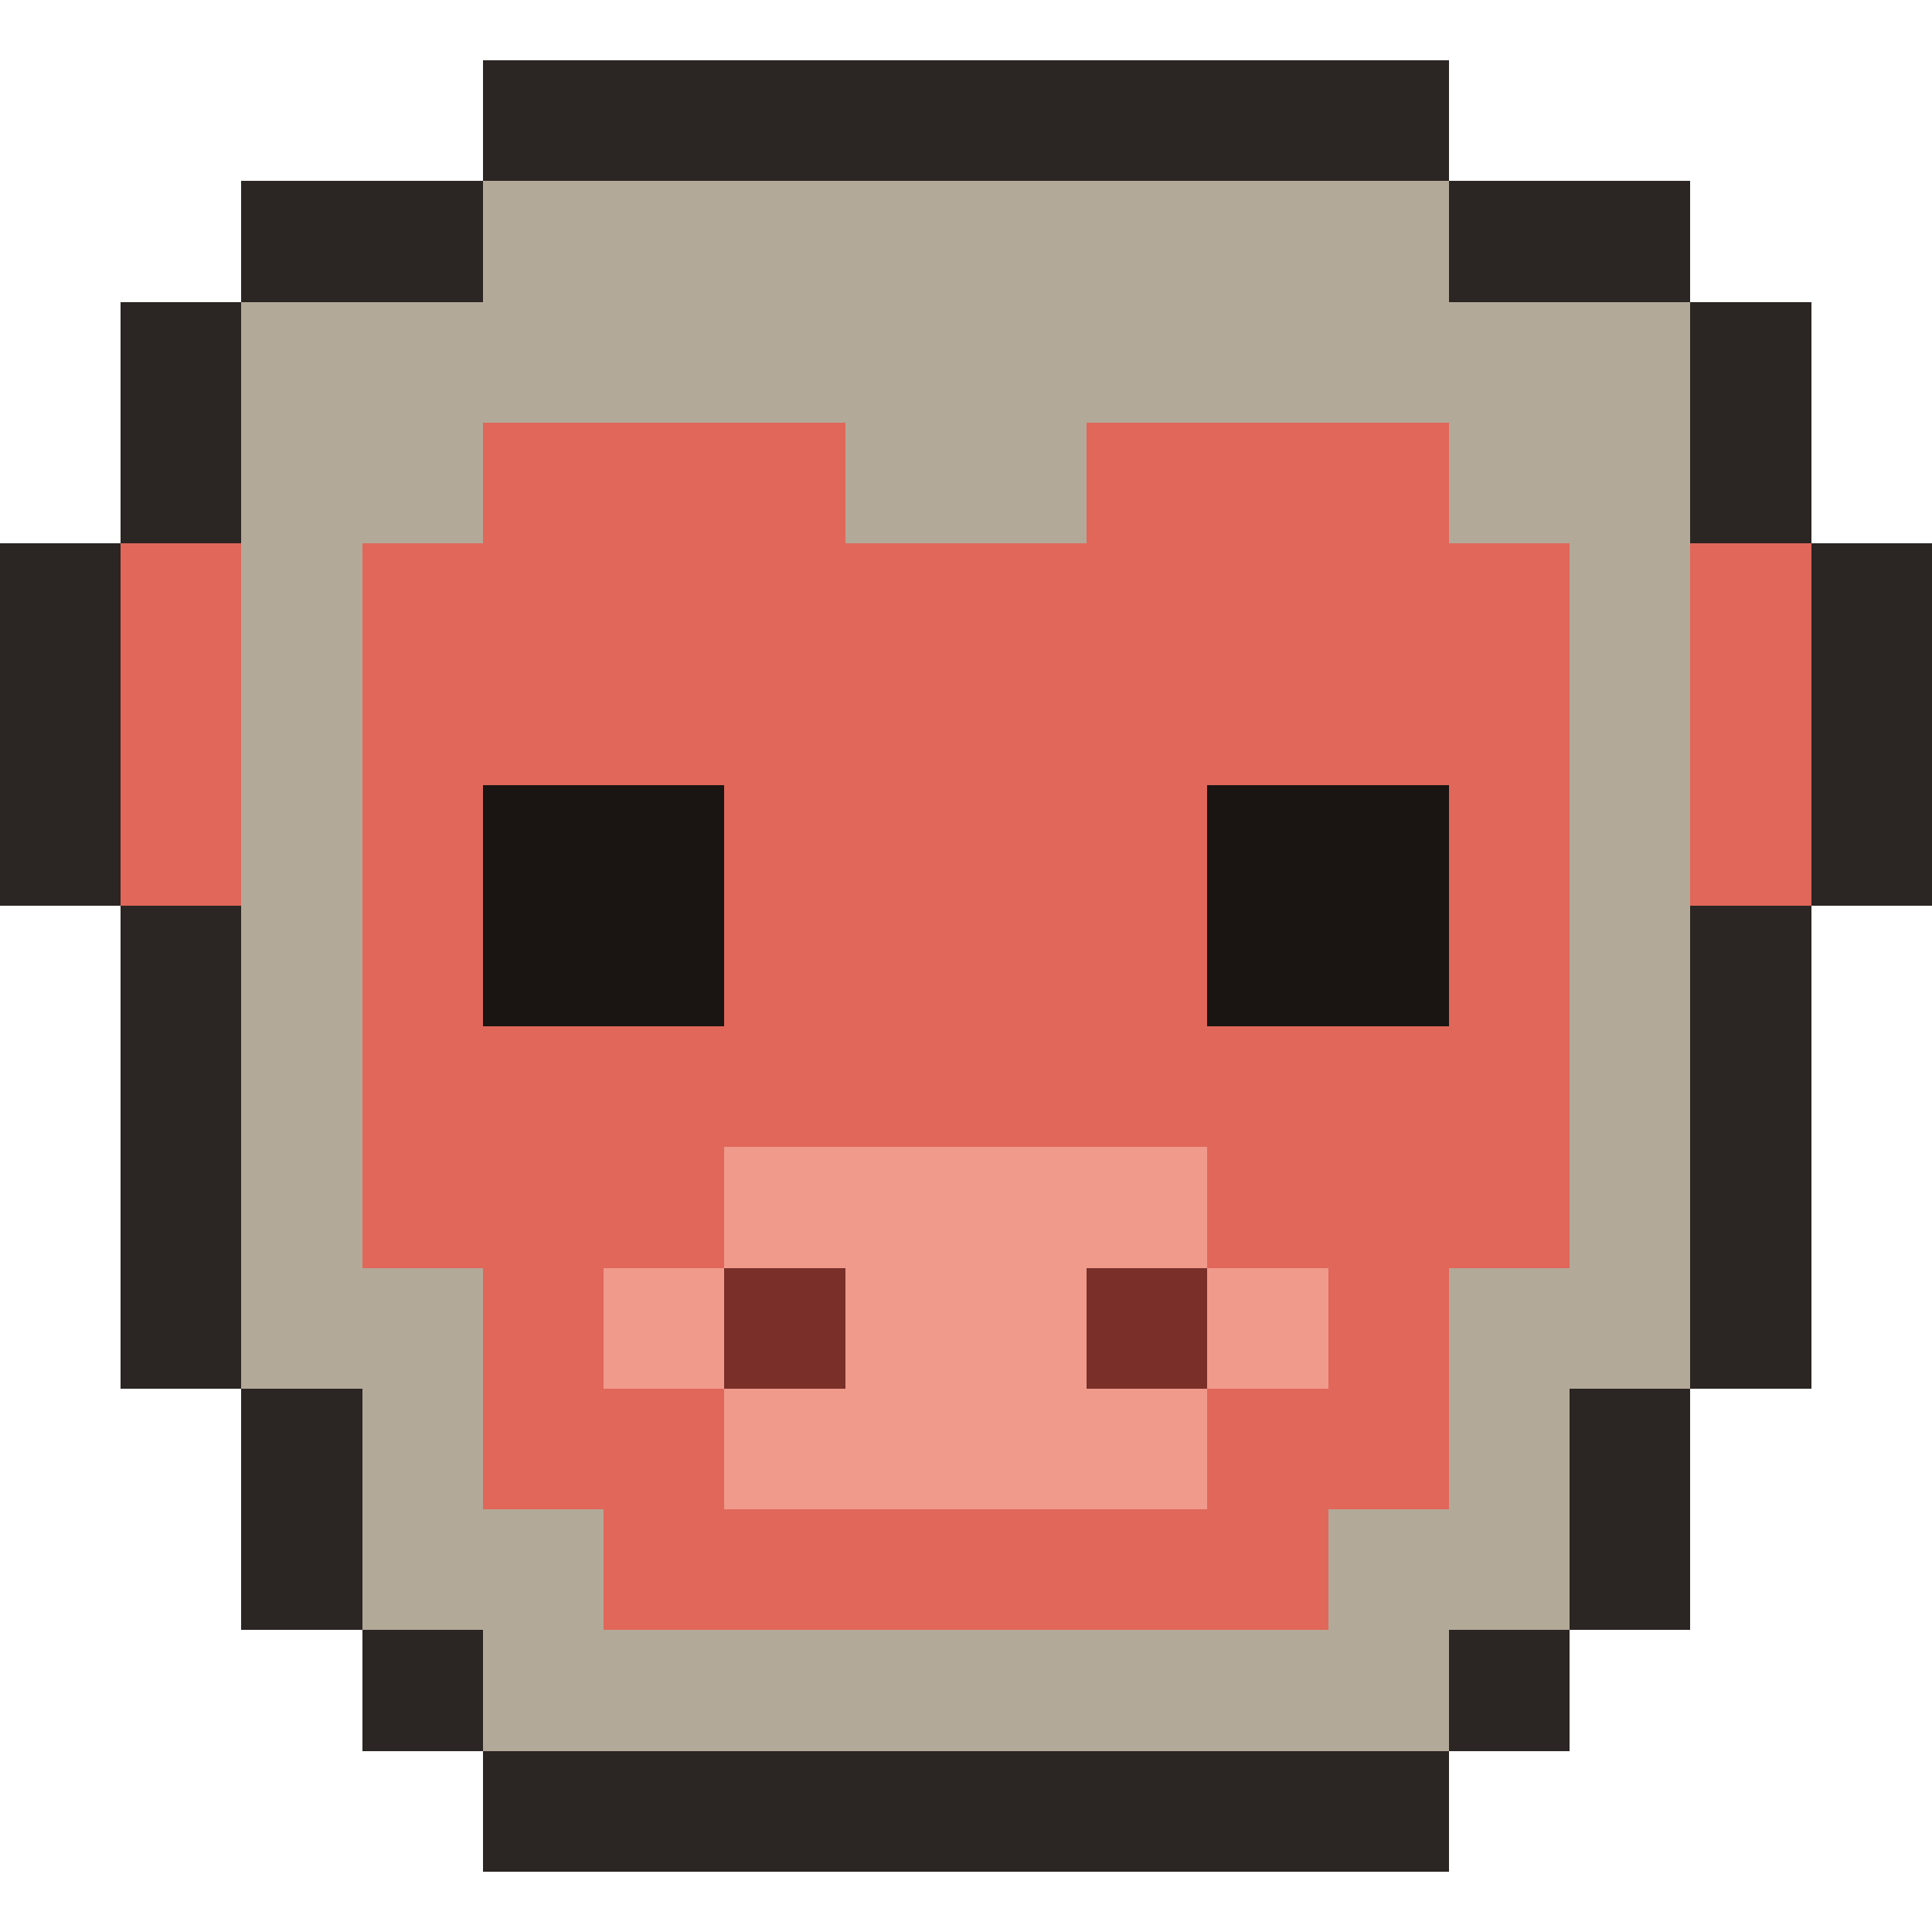
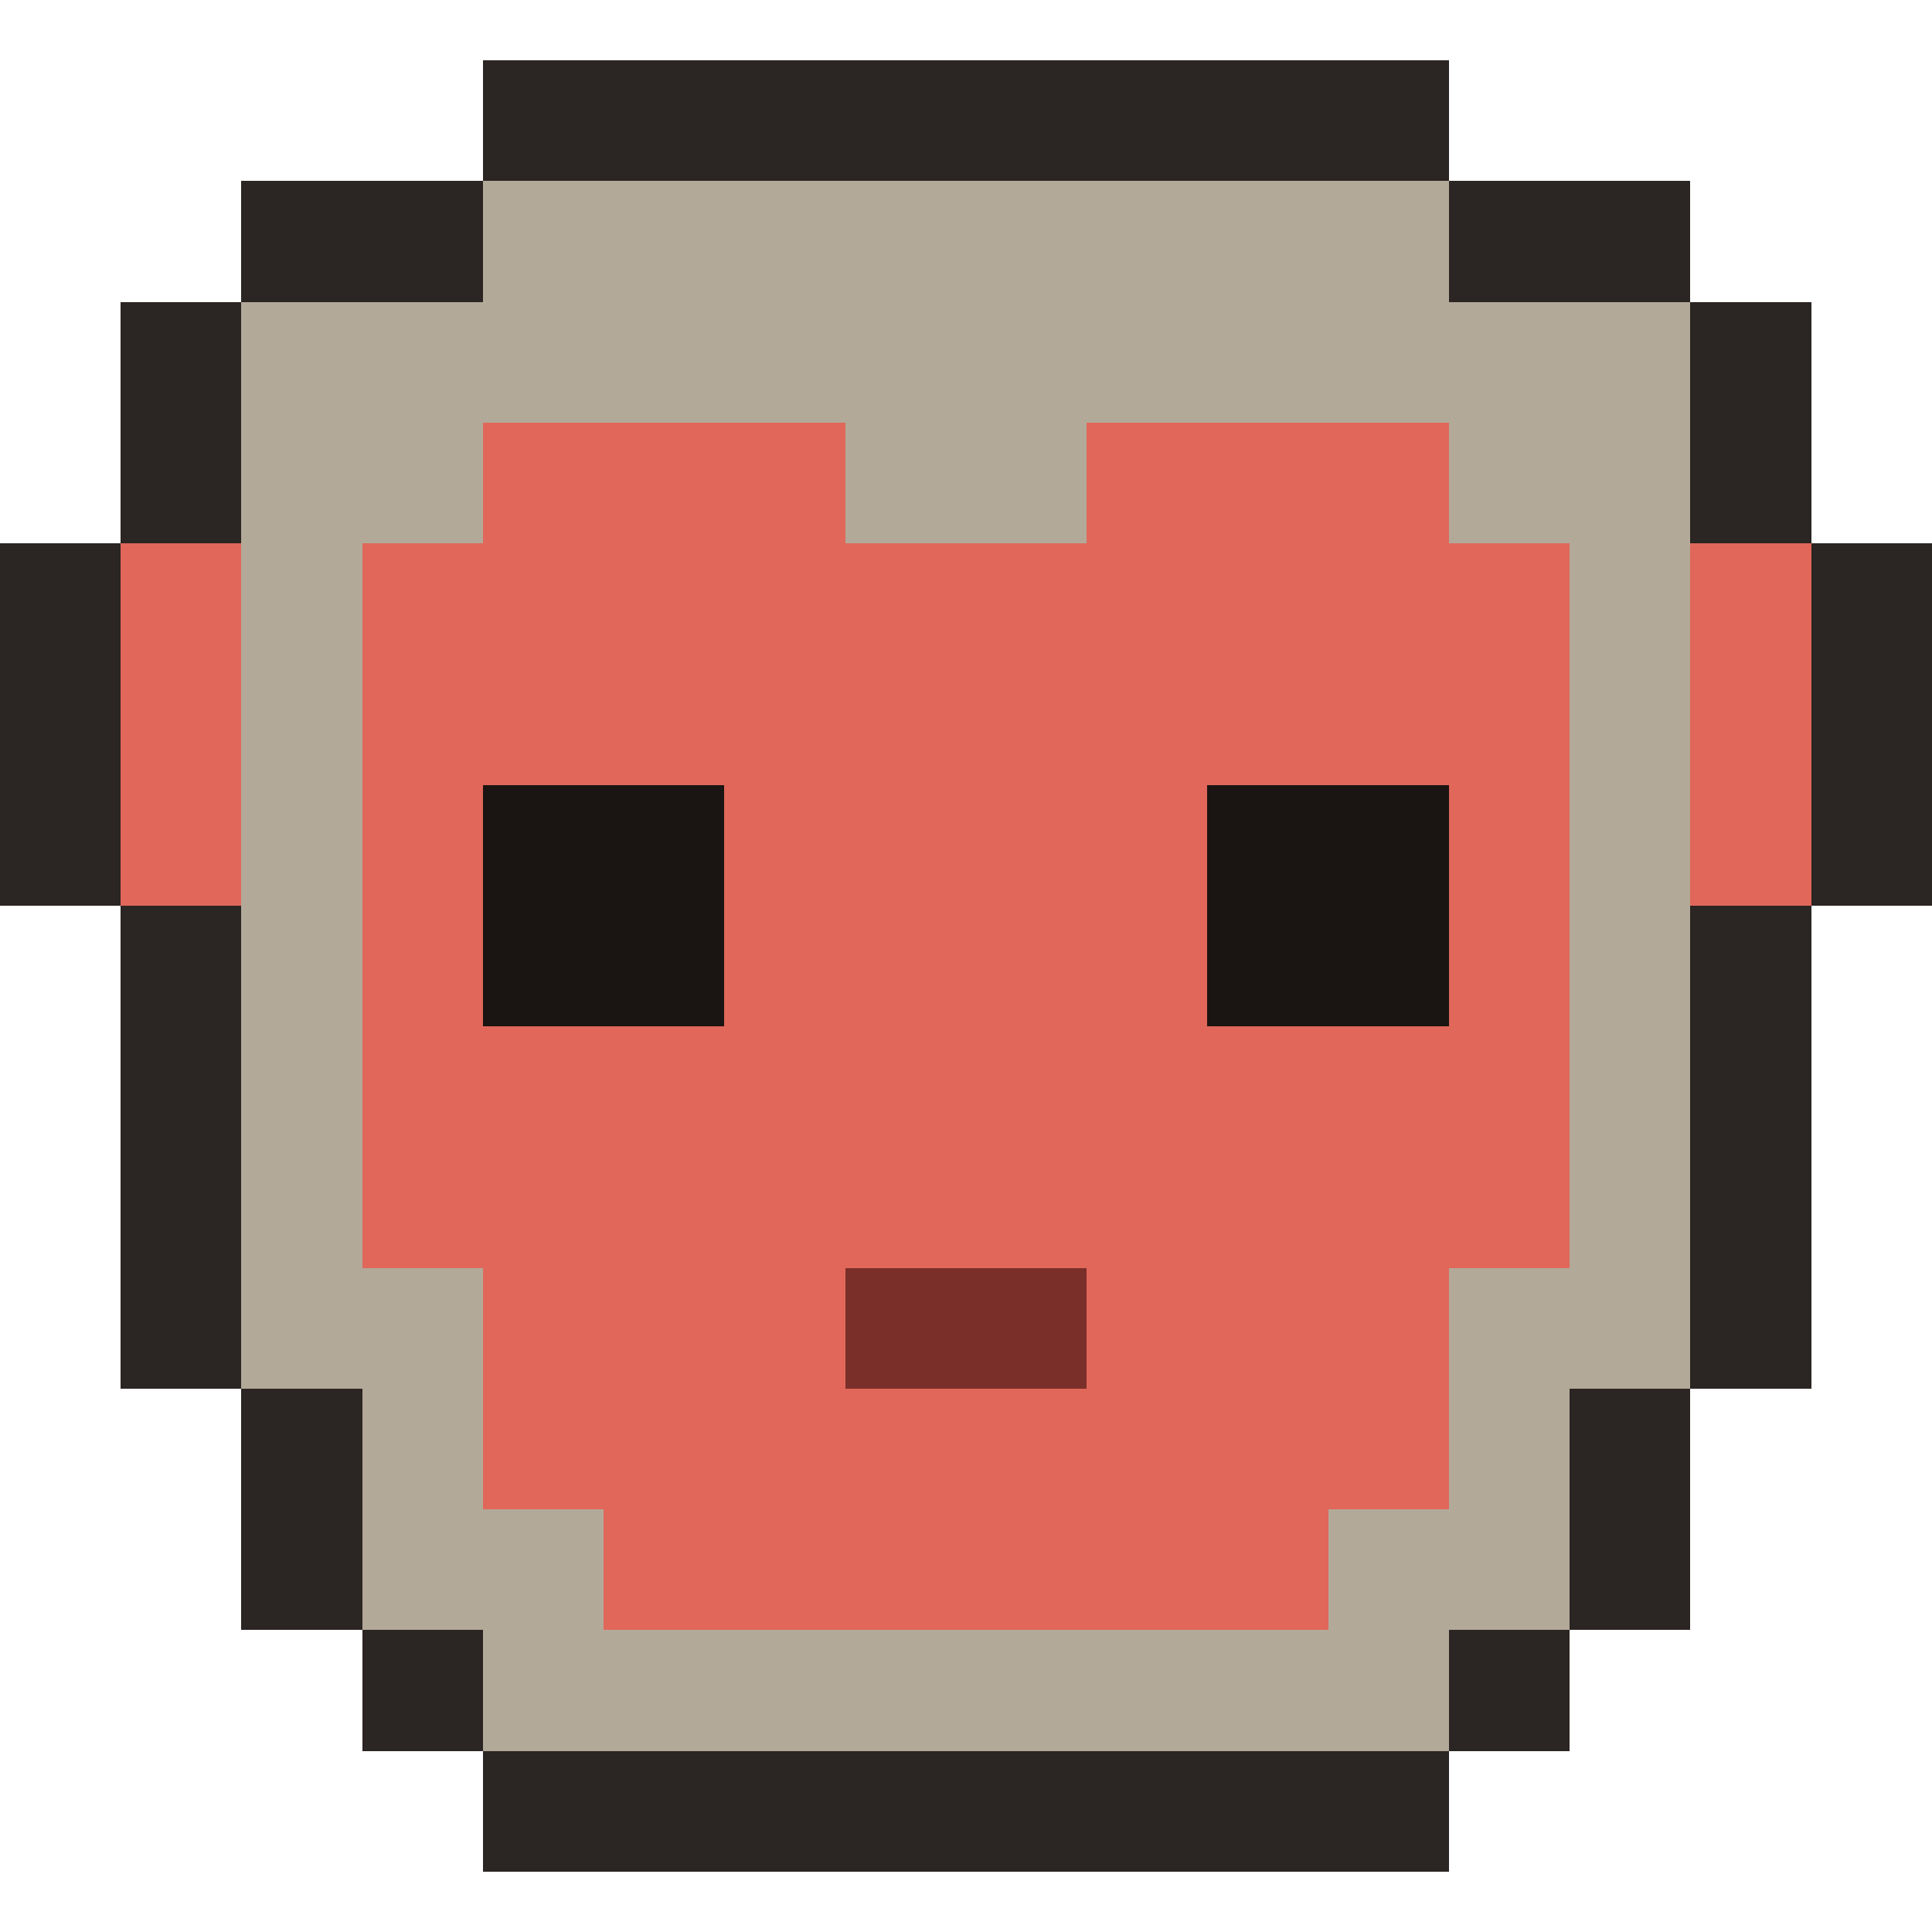
<svg xmlns="http://www.w3.org/2000/svg" viewBox="0 -0.5 16 16" shape-rendering="crispEdges">
  <rect x="4" y="0" width="8" height="1" fill="#2b2523" />
  <rect x="2" y="1" width="2" height="1" fill="#2b2523" />
  <rect x="4" y="1" width="8" height="1" fill="#b3a998" />
  <rect x="12" y="1" width="2" height="1" fill="#2b2523" />
  <rect x="1" y="2" width="1" height="1" fill="#2b2523" />
  <rect x="2" y="2" width="12" height="1" fill="#b3a998" />
  <rect x="14" y="2" width="1" height="1" fill="#2b2523" />
  <rect x="1" y="3" width="1" height="1" fill="#2b2523" />
  <rect x="2" y="3" width="2" height="1" fill="#b3a998" />
  <rect x="4" y="3" width="3" height="1" fill="#e0675a" />
  <rect x="7" y="3" width="2" height="1" fill="#b3a998" />
  <rect x="9" y="3" width="3" height="1" fill="#e0675a" />
  <rect x="12" y="3" width="2" height="1" fill="#b3a998" />
  <rect x="14" y="3" width="1" height="1" fill="#2b2523" />
  <rect x="0" y="4" width="1" height="1" fill="#2b2523" />
  <rect x="1" y="4" width="1" height="1" fill="#e0675a" />
  <rect x="2" y="4" width="1" height="1" fill="#b3a998" />
  <rect x="3" y="4" width="10" height="1" fill="#e0675a" />
  <rect x="13" y="4" width="1" height="1" fill="#b3a998" />
  <rect x="14" y="4" width="1" height="1" fill="#e0675a" />
  <rect x="15" y="4" width="1" height="1" fill="#2b2523" />
  <rect x="0" y="5" width="1" height="1" fill="#2b2523" />
  <rect x="1" y="5" width="1" height="1" fill="#e0675a" />
  <rect x="2" y="5" width="1" height="1" fill="#b3a998" />
  <rect x="3" y="5" width="10" height="1" fill="#e0675a" />
  <rect x="13" y="5" width="1" height="1" fill="#b3a998" />
  <rect x="14" y="5" width="1" height="1" fill="#e0675a" />
  <rect x="15" y="5" width="1" height="1" fill="#2b2523" />
  <rect x="0" y="6" width="1" height="1" fill="#2b2523" />
  <rect x="1" y="6" width="1" height="1" fill="#e0675a" />
  <rect x="2" y="6" width="1" height="1" fill="#b3a998" />
  <rect x="3" y="6" width="1" height="1" fill="#e0675a" />
  <rect x="4" y="6" width="2" height="1" fill="#1a1412" />
  <rect x="6" y="6" width="4" height="1" fill="#e0675a" />
  <rect x="10" y="6" width="2" height="1" fill="#1a1412" />
  <rect x="12" y="6" width="1" height="1" fill="#e0675a" />
  <rect x="13" y="6" width="1" height="1" fill="#b3a998" />
  <rect x="14" y="6" width="1" height="1" fill="#e0675a" />
  <rect x="15" y="6" width="1" height="1" fill="#2b2523" />
  <rect x="1" y="7" width="1" height="1" fill="#2b2523" />
  <rect x="2" y="7" width="1" height="1" fill="#b3a998" />
  <rect x="3" y="7" width="1" height="1" fill="#e0675a" />
  <rect x="4" y="7" width="2" height="1" fill="#1a1412" />
  <rect x="6" y="7" width="4" height="1" fill="#e0675a" />
  <rect x="10" y="7" width="2" height="1" fill="#1a1412" />
  <rect x="12" y="7" width="1" height="1" fill="#e0675a" />
  <rect x="13" y="7" width="1" height="1" fill="#b3a998" />
  <rect x="14" y="7" width="1" height="1" fill="#2b2523" />
  <rect x="1" y="8" width="1" height="1" fill="#2b2523" />
  <rect x="2" y="8" width="1" height="1" fill="#b3a998" />
  <rect x="3" y="8" width="10" height="1" fill="#e0675a" />
  <rect x="13" y="8" width="1" height="1" fill="#b3a998" />
  <rect x="14" y="8" width="1" height="1" fill="#2b2523" />
  <rect x="1" y="9" width="1" height="1" fill="#2b2523" />
  <rect x="2" y="9" width="1" height="1" fill="#b3a998" />
-   <rect x="3" y="9" width="3" height="1" fill="#e0675a" />
-   <rect x="6" y="9" width="4" height="1" fill="#f09a8c" />
-   <rect x="10" y="9" width="3" height="1" fill="#e0675a" />
+   <rect x="3" y="9" width="10" height="1" fill="#e0675a" />
  <rect x="13" y="9" width="1" height="1" fill="#b3a998" />
  <rect x="14" y="9" width="1" height="1" fill="#2b2523" />
  <rect x="1" y="10" width="1" height="1" fill="#2b2523" />
  <rect x="2" y="10" width="2" height="1" fill="#b3a998" />
-   <rect x="4" y="10" width="1" height="1" fill="#e0675a" />
-   <rect x="5" y="10" width="1" height="1" fill="#f09a8c" />
-   <rect x="6" y="10" width="1" height="1" fill="#7a2f29" />
-   <rect x="7" y="10" width="2" height="1" fill="#f09a8c" />
-   <rect x="9" y="10" width="1" height="1" fill="#7a2f29" />
-   <rect x="10" y="10" width="1" height="1" fill="#f09a8c" />
-   <rect x="11" y="10" width="1" height="1" fill="#e0675a" />
+   <rect x="4" y="10" width="3" height="1" fill="#e0675a" />
+   <rect x="7" y="10" width="2" height="1" fill="#7a2f29" />
+   <rect x="9" y="10" width="3" height="1" fill="#e0675a" />
  <rect x="12" y="10" width="2" height="1" fill="#b3a998" />
  <rect x="14" y="10" width="1" height="1" fill="#2b2523" />
  <rect x="2" y="11" width="1" height="1" fill="#2b2523" />
  <rect x="3" y="11" width="1" height="1" fill="#b3a998" />
-   <rect x="4" y="11" width="2" height="1" fill="#e0675a" />
-   <rect x="6" y="11" width="4" height="1" fill="#f09a8c" />
-   <rect x="10" y="11" width="2" height="1" fill="#e0675a" />
+   <rect x="4" y="11" width="8" height="1" fill="#e0675a" />
  <rect x="12" y="11" width="1" height="1" fill="#b3a998" />
  <rect x="13" y="11" width="1" height="1" fill="#2b2523" />
  <rect x="2" y="12" width="1" height="1" fill="#2b2523" />
  <rect x="3" y="12" width="2" height="1" fill="#b3a998" />
  <rect x="5" y="12" width="6" height="1" fill="#e0675a" />
  <rect x="11" y="12" width="2" height="1" fill="#b3a998" />
  <rect x="13" y="12" width="1" height="1" fill="#2b2523" />
  <rect x="3" y="13" width="1" height="1" fill="#2b2523" />
  <rect x="4" y="13" width="8" height="1" fill="#b3a998" />
  <rect x="12" y="13" width="1" height="1" fill="#2b2523" />
  <rect x="4" y="14" width="8" height="1" fill="#2b2523" />
</svg>
